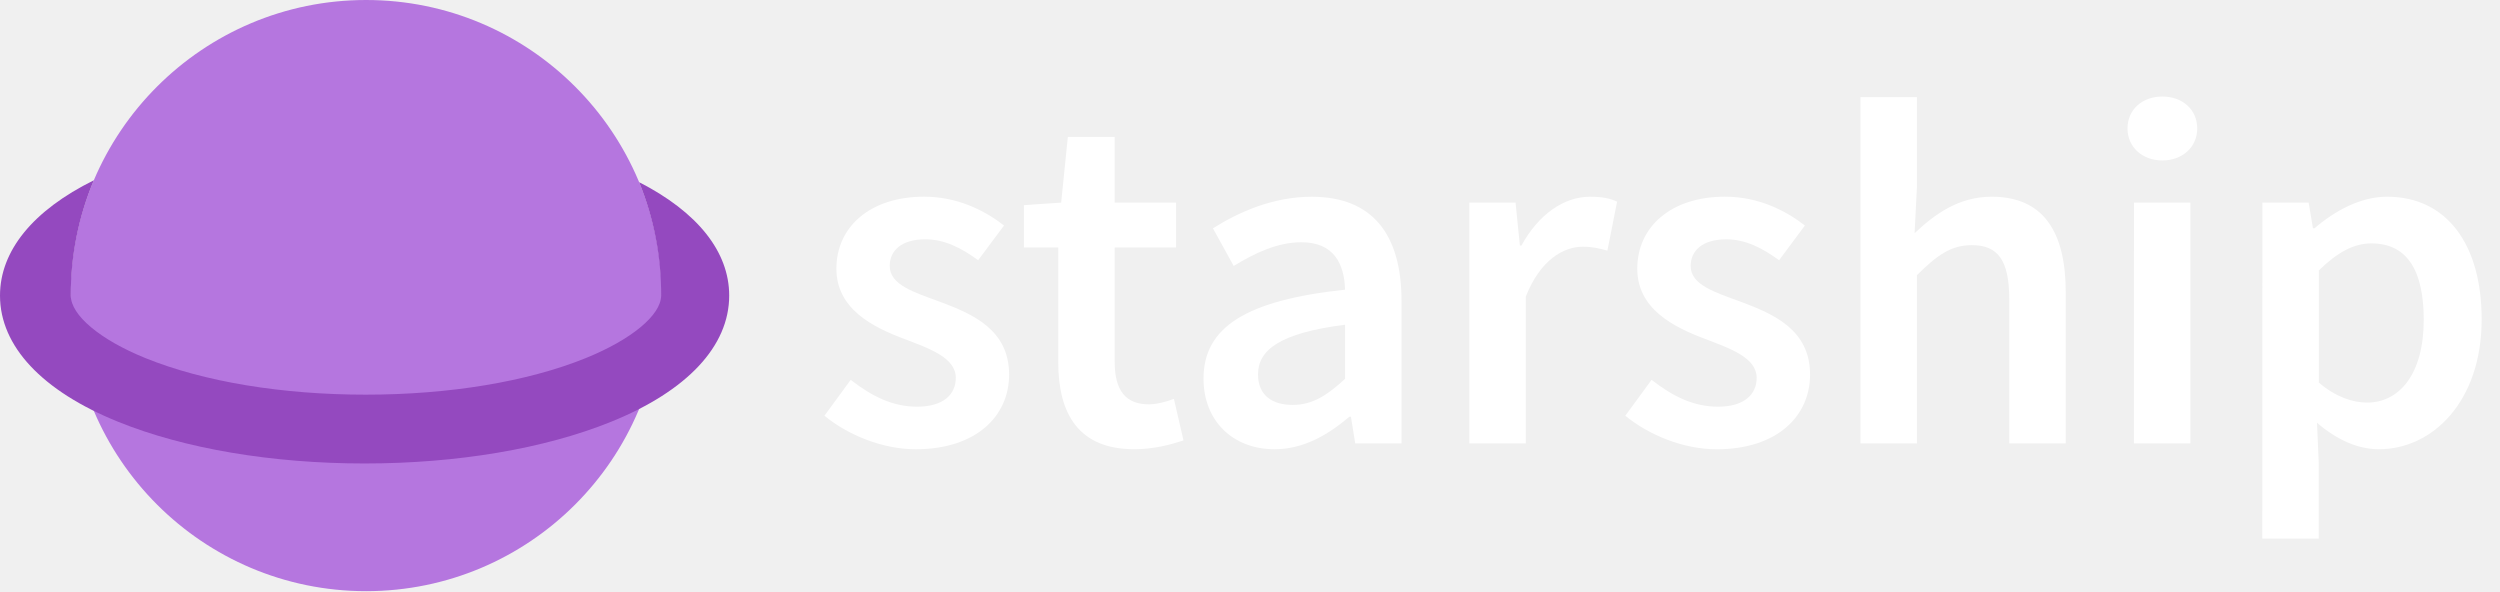
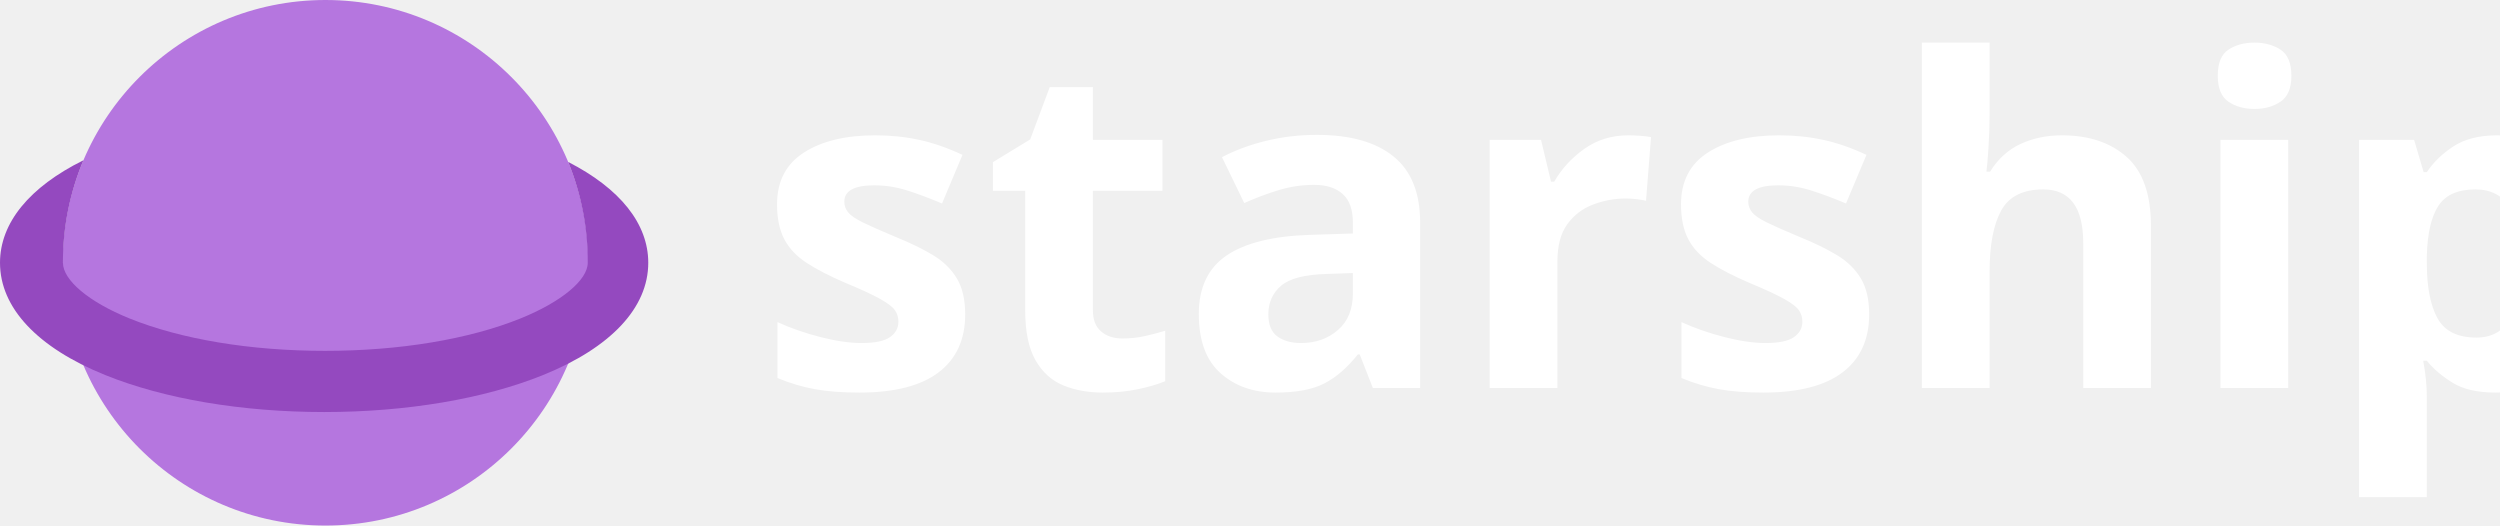
- <svg xmlns="http://www.w3.org/2000/svg" id="Layer_1" data-name="Layer 1" viewBox="0 0 1793.06 424">
-   <defs>
-     <style>.cls-1{fill:#b576df;}.cls-2{fill:#fff;}.cls-3{fill:#9449bf;}</style>
-   </defs>
-   <path class="cls-1" d="M474.56,212c0,117.08-94.92,212-212,212s-212-94.92-212-212m424,0c0-117.08-94.92-212-212-212s-212,94.92-212,212" />
-   <path class="cls-2" d="M591.3,298.16l18.85-25.73c15.32,11.95,30.16,19.26,47.66,19.26,18.85,0,27.71-8.86,27.71-20.67,0-14.48-18.71-20.95-37.13-28-22.64-8.51-48.51-21.52-48.51-50.34,0-29.95,24.19-51.61,62.86-51.61,24,0,43.3,9.78,57.37,20.67l-18.56,24.89c-12.1-8.86-24.26-15-37.83-15-17.37,0-25.59,8.29-25.59,19.12,0,13.64,17.44,18.84,36.14,25.73,23.34,8.72,49.49,20,49.49,52.17,0,29.67-23.48,53.57-67.07,53.57C633.07,322.2,608.18,312.08,591.3,298.16Z" />
-   <path class="cls-2" d="M759,259.77V177.51H734.38V147.14l26.72-1.83,4.78-47.1h33.61v47.1h44v32.2h-44V259.7c0,20.32,7.87,30.3,24.46,30.3,5.91,0,12.94-2,18-3.93l6.89,29.81c-9.42,3.09-21.44,6.32-35.29,6.32C773.76,322.2,759,297,759,259.77Z" />
-   <path class="cls-2" d="M863.19,271.58c0-37,30.65-56.24,101.52-63.83-.56-18.57-8-34-31.36-34-17.15,0-33.32,7.73-48.51,17l-14.9-27c19-11.95,43.44-22.64,70.86-22.64,43.17,0,64.4,26.58,64.4,74.67V318H972l-3.09-19.13H967.8c-15.47,13.22-33.18,23.34-53.57,23.34C884,322.2,863.19,301.67,863.19,271.58Zm101.52.14V232.91c-46.83,5.91-62.43,18.14-62.43,35.58,0,15.26,10.4,21.93,24.88,21.93C941.23,290.42,951.91,283.54,964.71,271.72Z" />
-   <path class="cls-2" d="M1053.86,145.31H1087l3.09,30.8h1.13c12.3-22.5,30.58-35,49.07-35,8.79,0,14.35,1.13,19.55,3.52l-7,35.15c-6-1.68-10.55-2.81-17.72-2.81-13.78,0-30.37,9.42-40.78,35.72V318h-40.49Z" />
-   <path class="cls-2" d="M1165.71,298.16l18.84-25.73c15.33,11.95,30.17,19.26,47.67,19.26,18.84,0,27.7-8.86,27.7-20.67,0-14.48-18.7-20.95-37.12-28-22.64-8.51-48.51-21.52-48.51-50.34,0-29.95,24.18-51.61,62.85-51.61,24,0,43.31,9.78,57.37,20.67L1276,186.65c-12.09-8.86-24.25-15-37.82-15-17.37,0-25.59,8.29-25.59,19.12,0,13.64,17.43,18.84,36.13,25.73,23.35,8.72,49.5,20,49.5,52.17,0,29.67-23.48,53.57-67.07,53.57C1207.47,322.2,1182.59,312.08,1165.71,298.16Z" />
-   <path class="cls-2" d="M1334.38,69.66h40.5v64.26l-1.69,33.33c14.48-13.64,31.64-26.16,55.26-26.16,37,0,53.15,25,53.15,68.62V318h-40.5V214.92c0-28.41-8.15-39.09-26.85-39.09-15.19,0-25.17,7.45-39.37,21.51V318h-40.5Z" />
-   <path class="cls-2" d="M1525.9,92.16c0-13.64,10.68-22.92,25-22.92s25,9.28,25,22.92c0,13.36-10.68,22.92-25,22.92S1525.9,105.52,1525.9,92.16Zm4.64,53.15H1571V318h-40.49Z" />
-   <path class="cls-2" d="M1622.64,145.31h33.18l3.09,18.42H1660c14.55-12.51,33-22.64,52-22.64,43.16,0,67.91,34.6,67.91,87.89,0,59.06-35.29,93.22-73.68,93.22-15.33,0-30.37-6.89-44.43-19l1.26,28.69v54.41h-40.49Zm115.72,84.09c0-34.45-11.25-54.84-37.54-54.84-12.52,0-24.33,6.33-37.69,19.4V274.4c12.38,10.54,24.61,14.34,34.59,14.34C1720.78,288.74,1738.36,268.49,1738.36,229.4Z" />
-   <path class="cls-3" d="M458.37,130.64A210.93,210.93,0,0,1,474.17,212c0,14-21.43,31.63-54.11,44.86-41.76,16.9-97.82,26.2-157.85,26.2s-116.09-9.3-157.85-26.2C71.68,243.63,50.78,226,50.78,212A211.12,211.12,0,0,1,67.3,129.3C23.74,150.87,0,179.82,0,212c0,36.26,30.11,68.42,84.79,90.54,47.6,19.27,110.36,29.88,176.71,29.88s129.11-10.61,176.71-29.88C492.89,280.42,523,248.26,523,212,523,180.48,500.24,152.07,458.37,130.64Z" />
+ <svg xmlns="http://www.w3.org/2000/svg" data-name="Layer 1" width="2016.925" height="424">
+   <path d="M474.56 212c0 117.08-94.92 212-212 212s-212-94.92-212-212m424 0c0-117.08-94.92-212-212-212s-212 94.92-212 212" style="fill:#b576df" />
+   <path d="M458.37 130.64a210.93 210.93 0 0 1 15.8 81.36c0 14-21.43 31.63-54.11 44.86-41.76 16.9-97.82 26.2-157.85 26.2s-116.09-9.3-157.85-26.2C71.68 243.63 50.78 226 50.78 212a211.12 211.12 0 0 1 16.52-82.7C23.74 150.87 0 179.82 0 212c0 36.26 30.11 68.42 84.79 90.54 47.6 19.27 110.36 29.88 176.71 29.88 66.35 0 129.11-10.61 176.71-29.88C492.89 280.42 523 248.26 523 212c0-31.52-22.76-59.93-64.63-81.36z" style="fill:#9449bf" />
+   <text xml:space="preserve" style="font-style:normal;font-variant:normal;font-weight:400;font-stretch:normal;font-size:366.667px;line-height:1.25;font-family:Cantarell;-inkscape-font-specification:Cantarell;fill:#fff;fill-opacity:1;stroke:none" x="610.39" y="313.044">
+     <tspan x="610.39" y="313.044" style="font-style:normal;font-variant:normal;font-weight:800;font-stretch:normal;font-size:366.667px;font-family:Cantarell;-inkscape-font-specification:'Cantarell Ultra-Bold';fill:#fff;fill-opacity:1">starship</tspan>
+   </text>
</svg>
